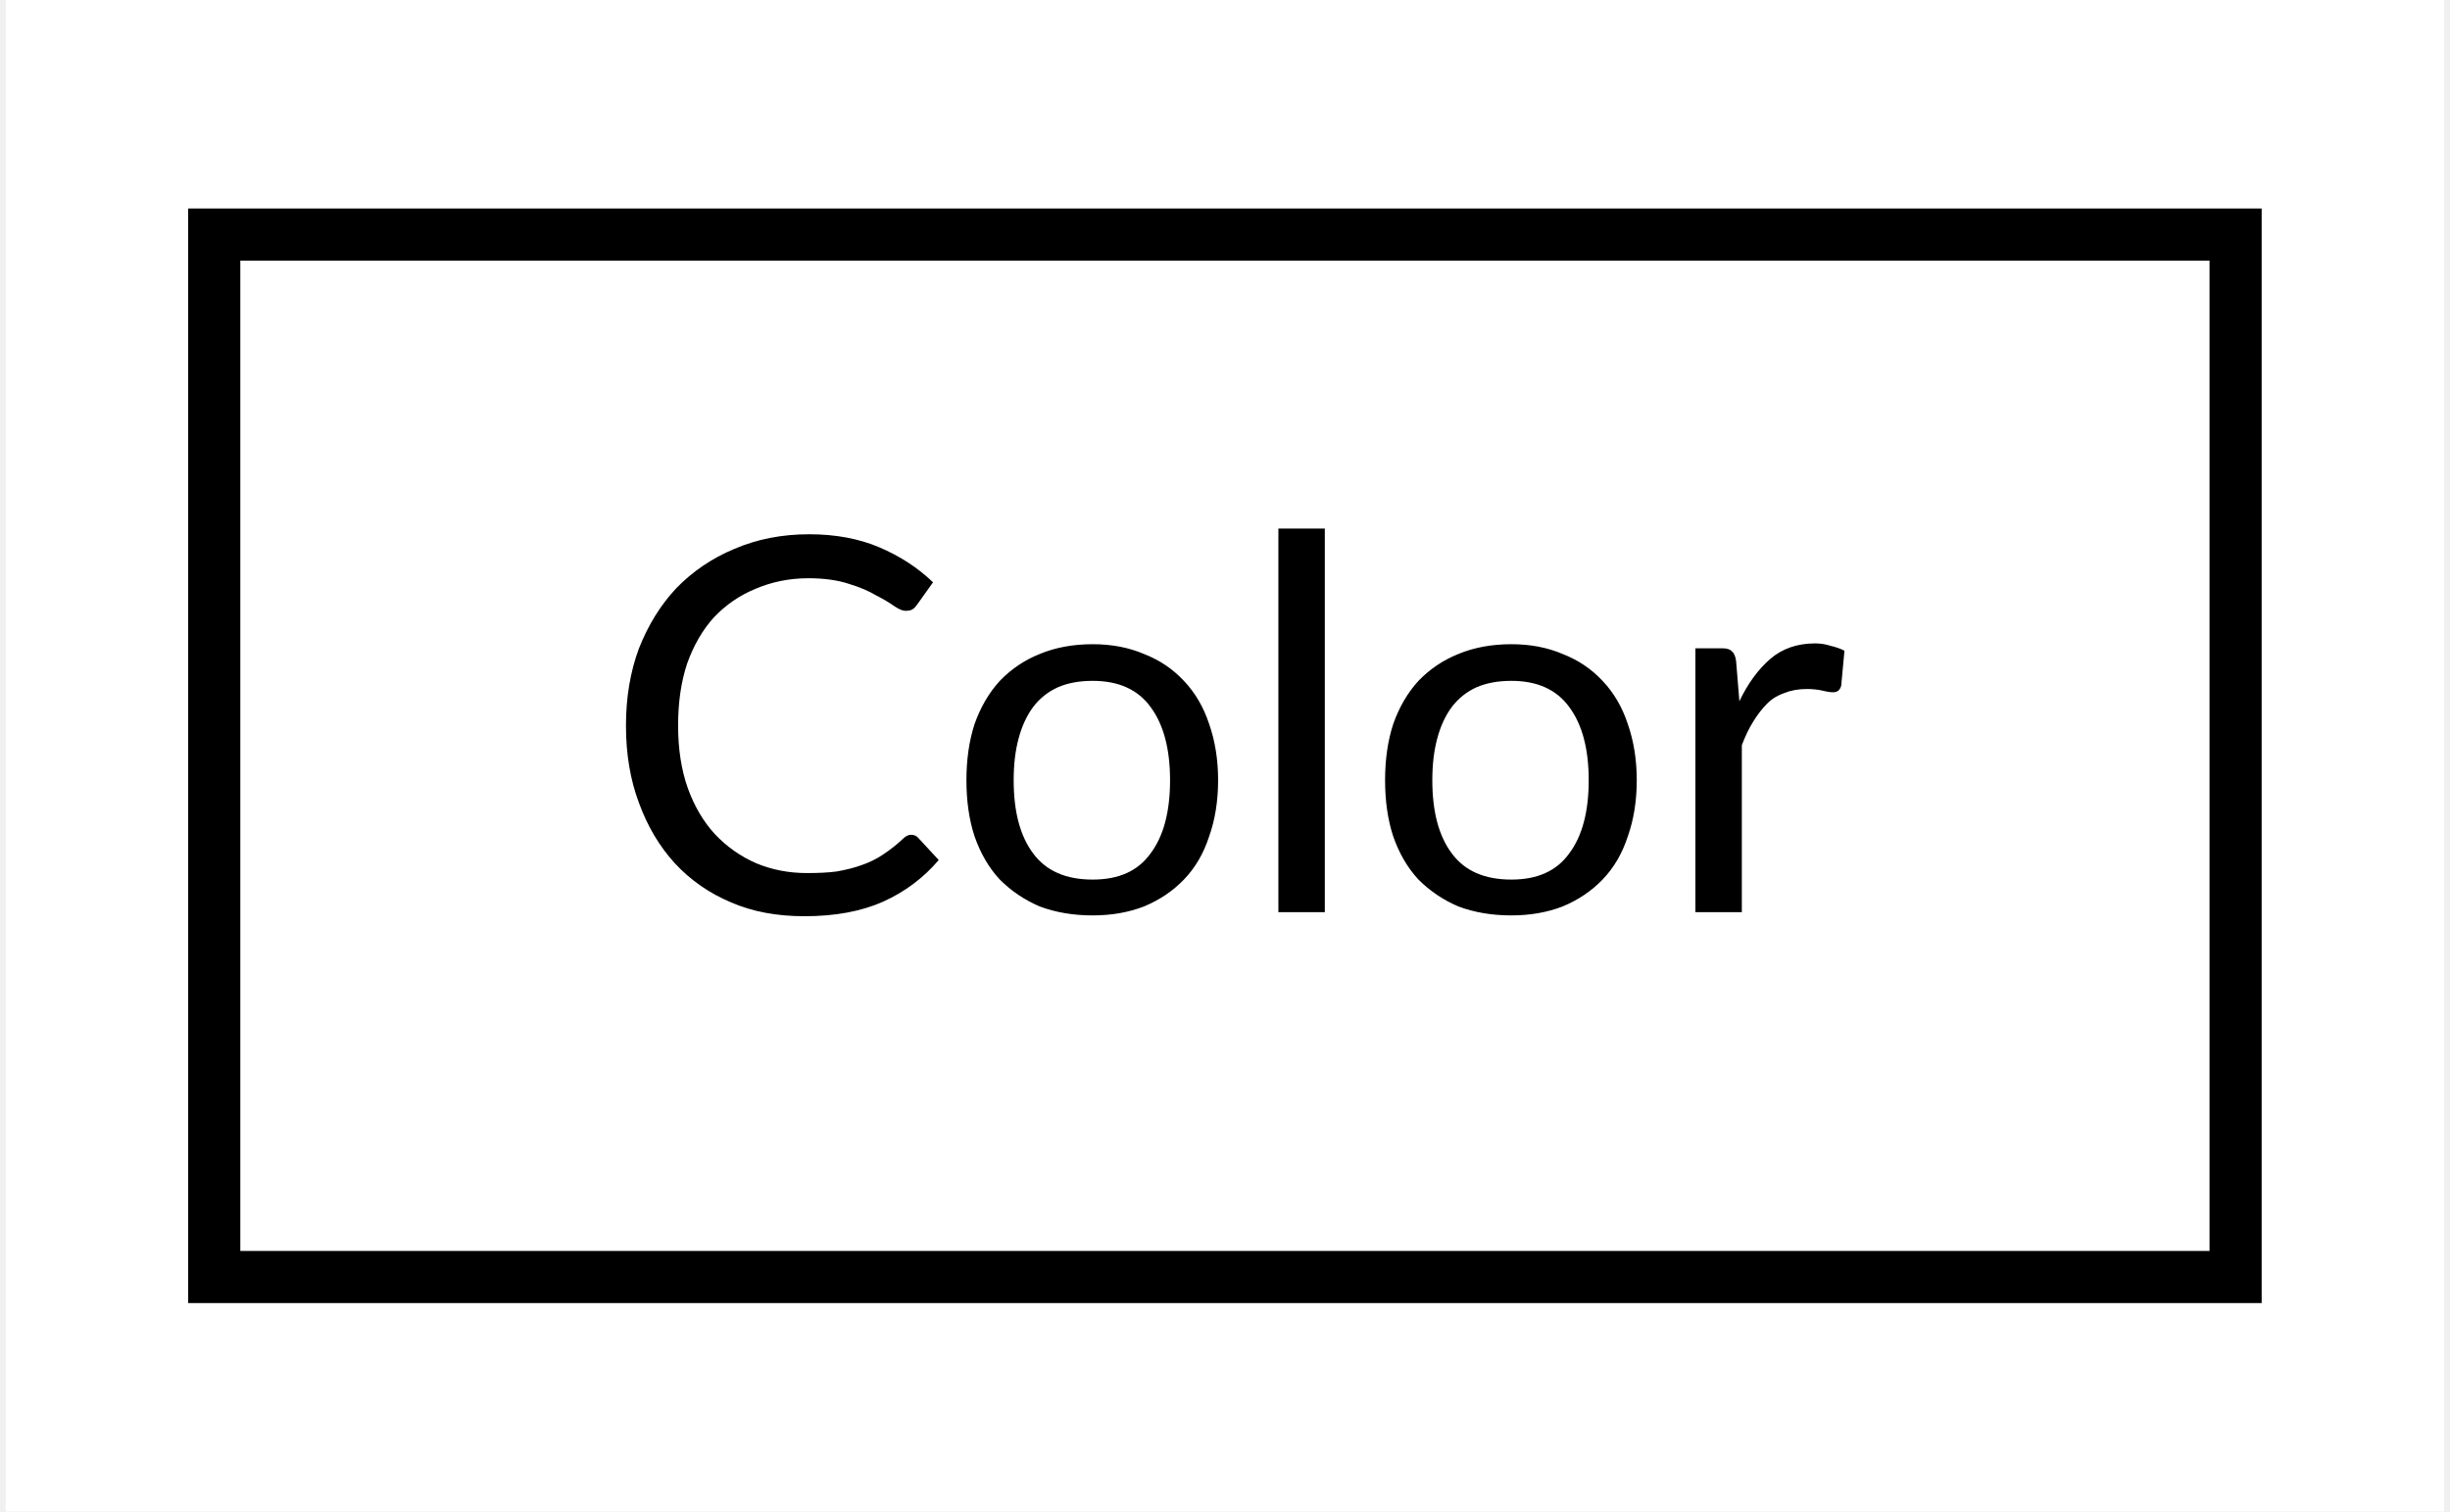
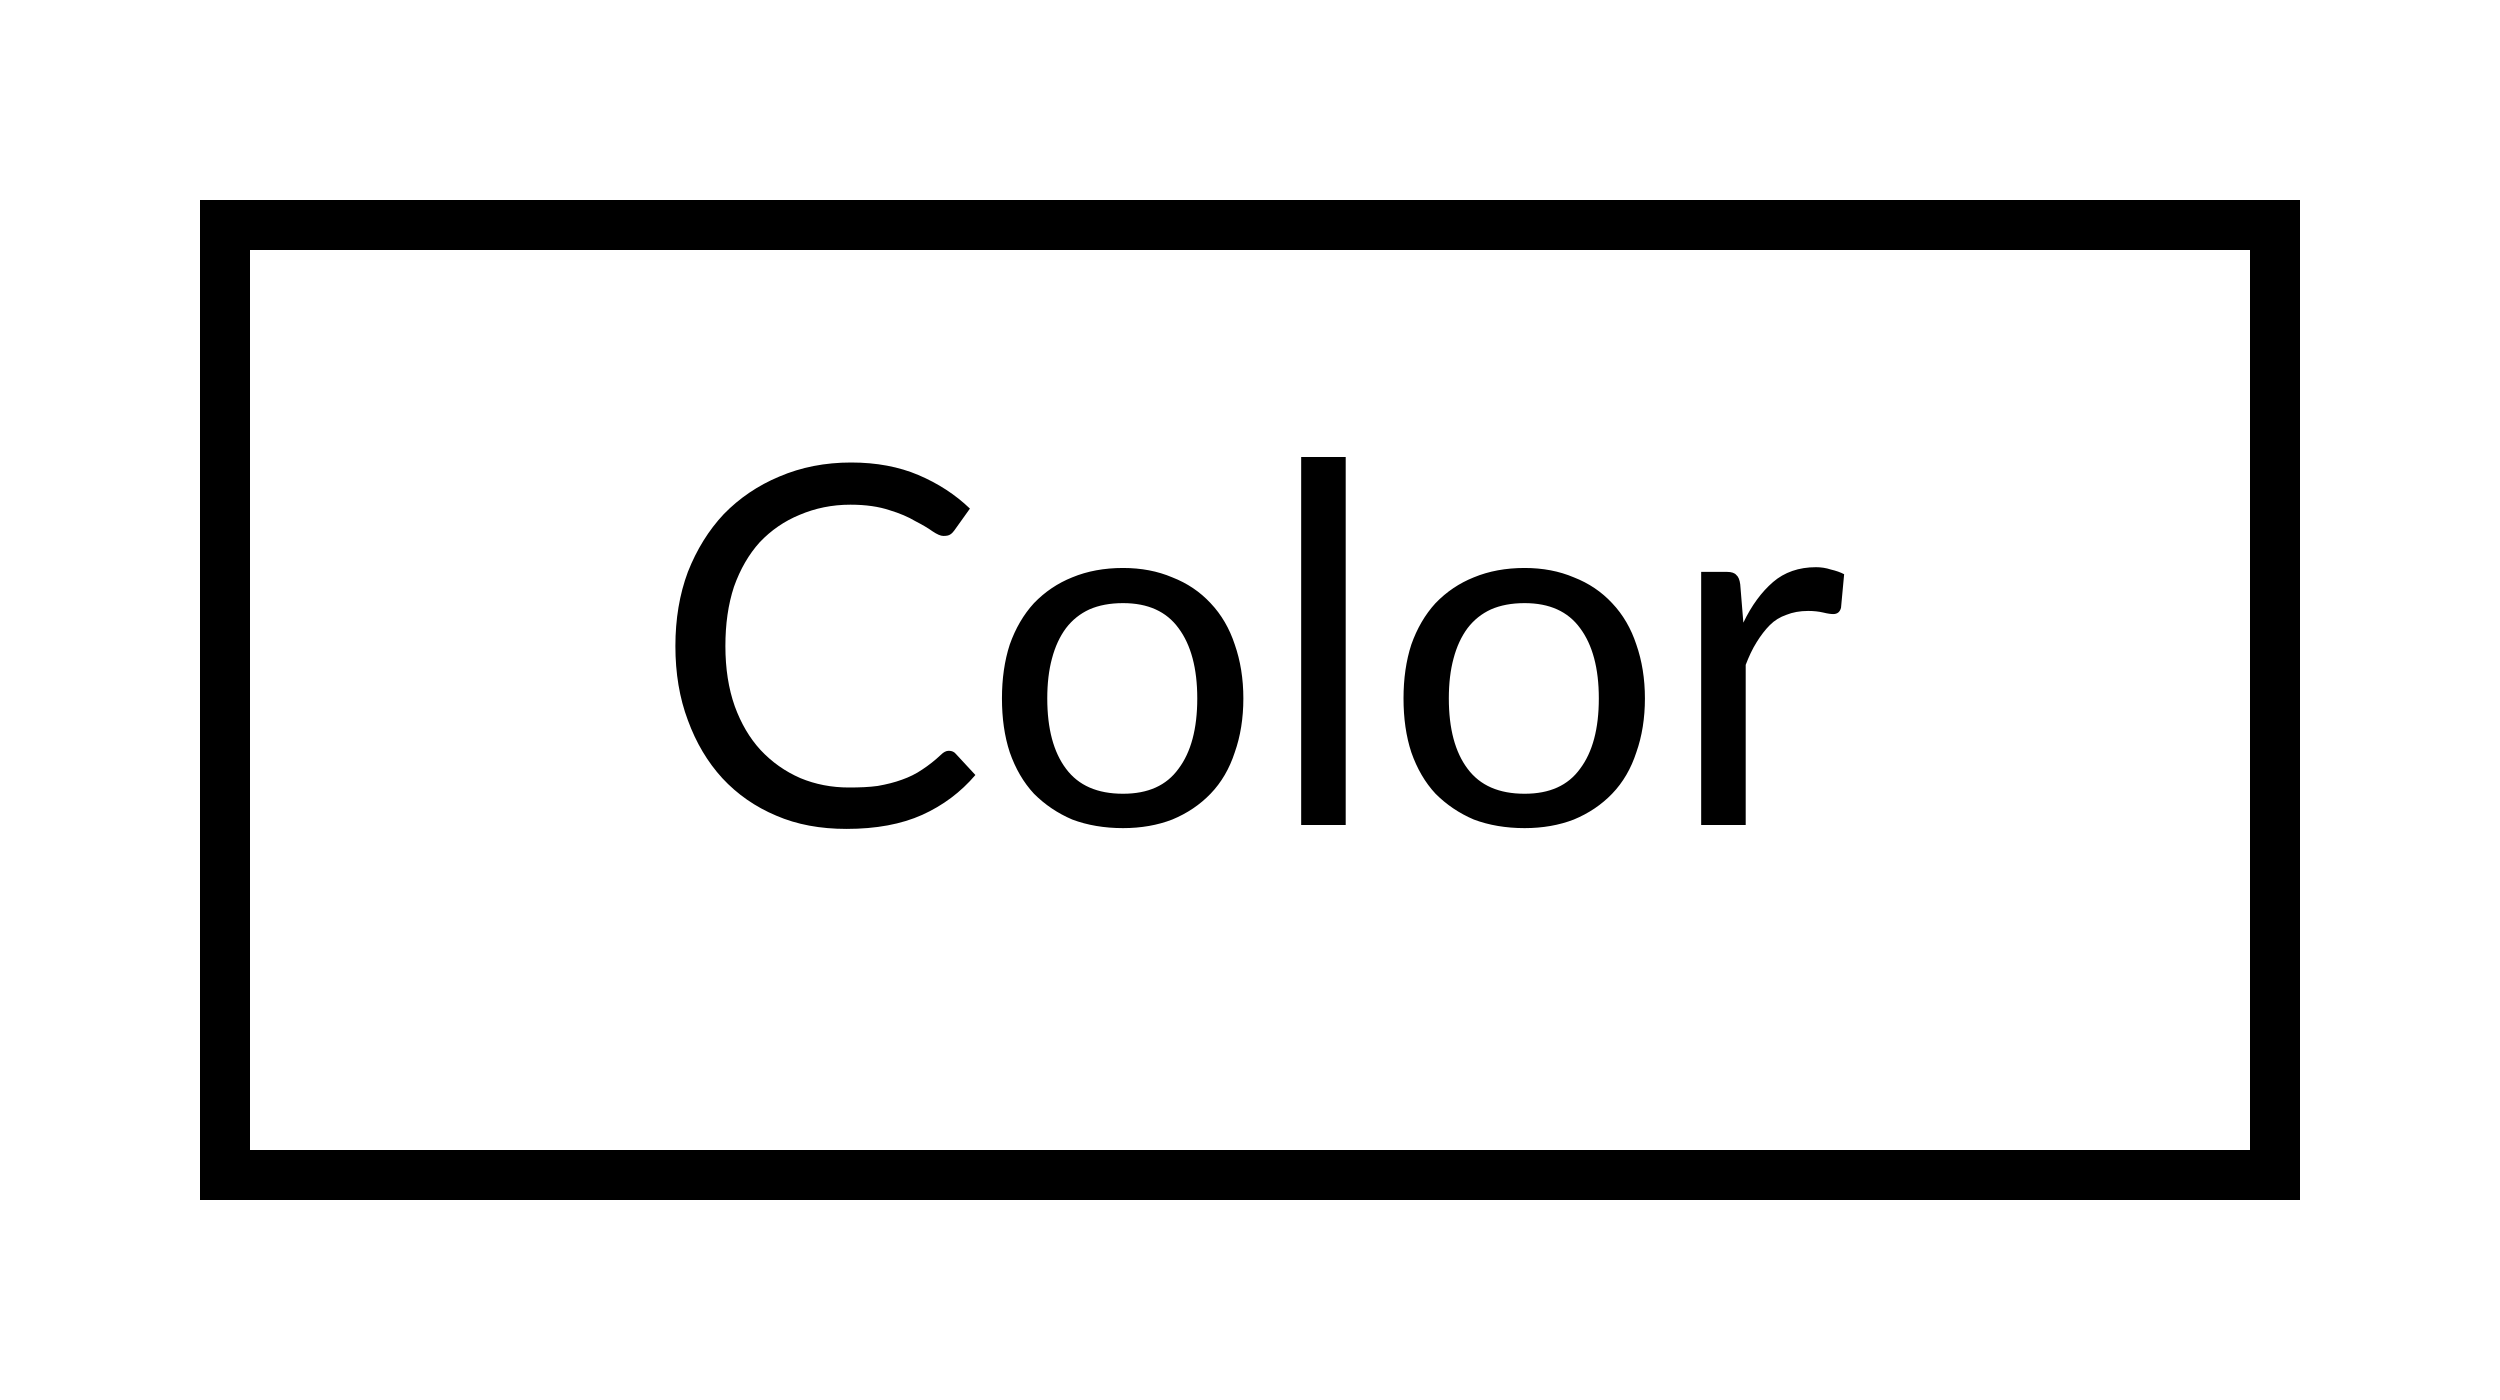
- <svg xmlns="http://www.w3.org/2000/svg" xmlns:xlink="http://www.w3.org/1999/xlink" width="47pt" height="29pt" viewBox="0.00 0.00 46.78 29.00">
-   <g id="graph0" class="graph" transform="scale(1 1) rotate(0) translate(4 25)">
-     <polygon fill="#ffffff" stroke="transparent" points="-4,4 -4,-25 42.777,-25 42.777,4 -4,4" />
+ <svg xmlns="http://www.w3.org/2000/svg" xmlns:xlink="http://www.w3.org/1999/xlink" width="50pt" height="28pt" viewBox="0.00 0.00 50.00 28.00">
+   <g id="graph0" class="graph" transform="scale(1 1) rotate(0) translate(4 24)">
+     <polygon fill="white" stroke="none" points="-4,4 -4,-24 46,-24 46,4 -4,4" />
    <g id="node1" class="node">
      <g id="a_node1">
        <a xlink:href="classjngl_1_1Color.html" target="_top" xlink:title="Color">
-           <polygon fill="#ffffff" stroke="#000000" points="0,-.5 0,-20.5 38.777,-20.5 38.777,-.5 0,-.5" />
-           <text text-anchor="middle" x="19.389" y="-7.5" font-family="Lato" font-size="10.00" fill="#000000">Color</text>
+           <polygon fill="white" stroke="black" points="0.5,-0.5 0.5,-19.5 41.5,-19.5 41.5,-0.5 0.5,-0.5" />
+           <text text-anchor="middle" x="21" y="-7.5" font-family="Lato" font-size="10.00">Color</text>
        </a>
      </g>
    </g>
  </g>
</svg>
